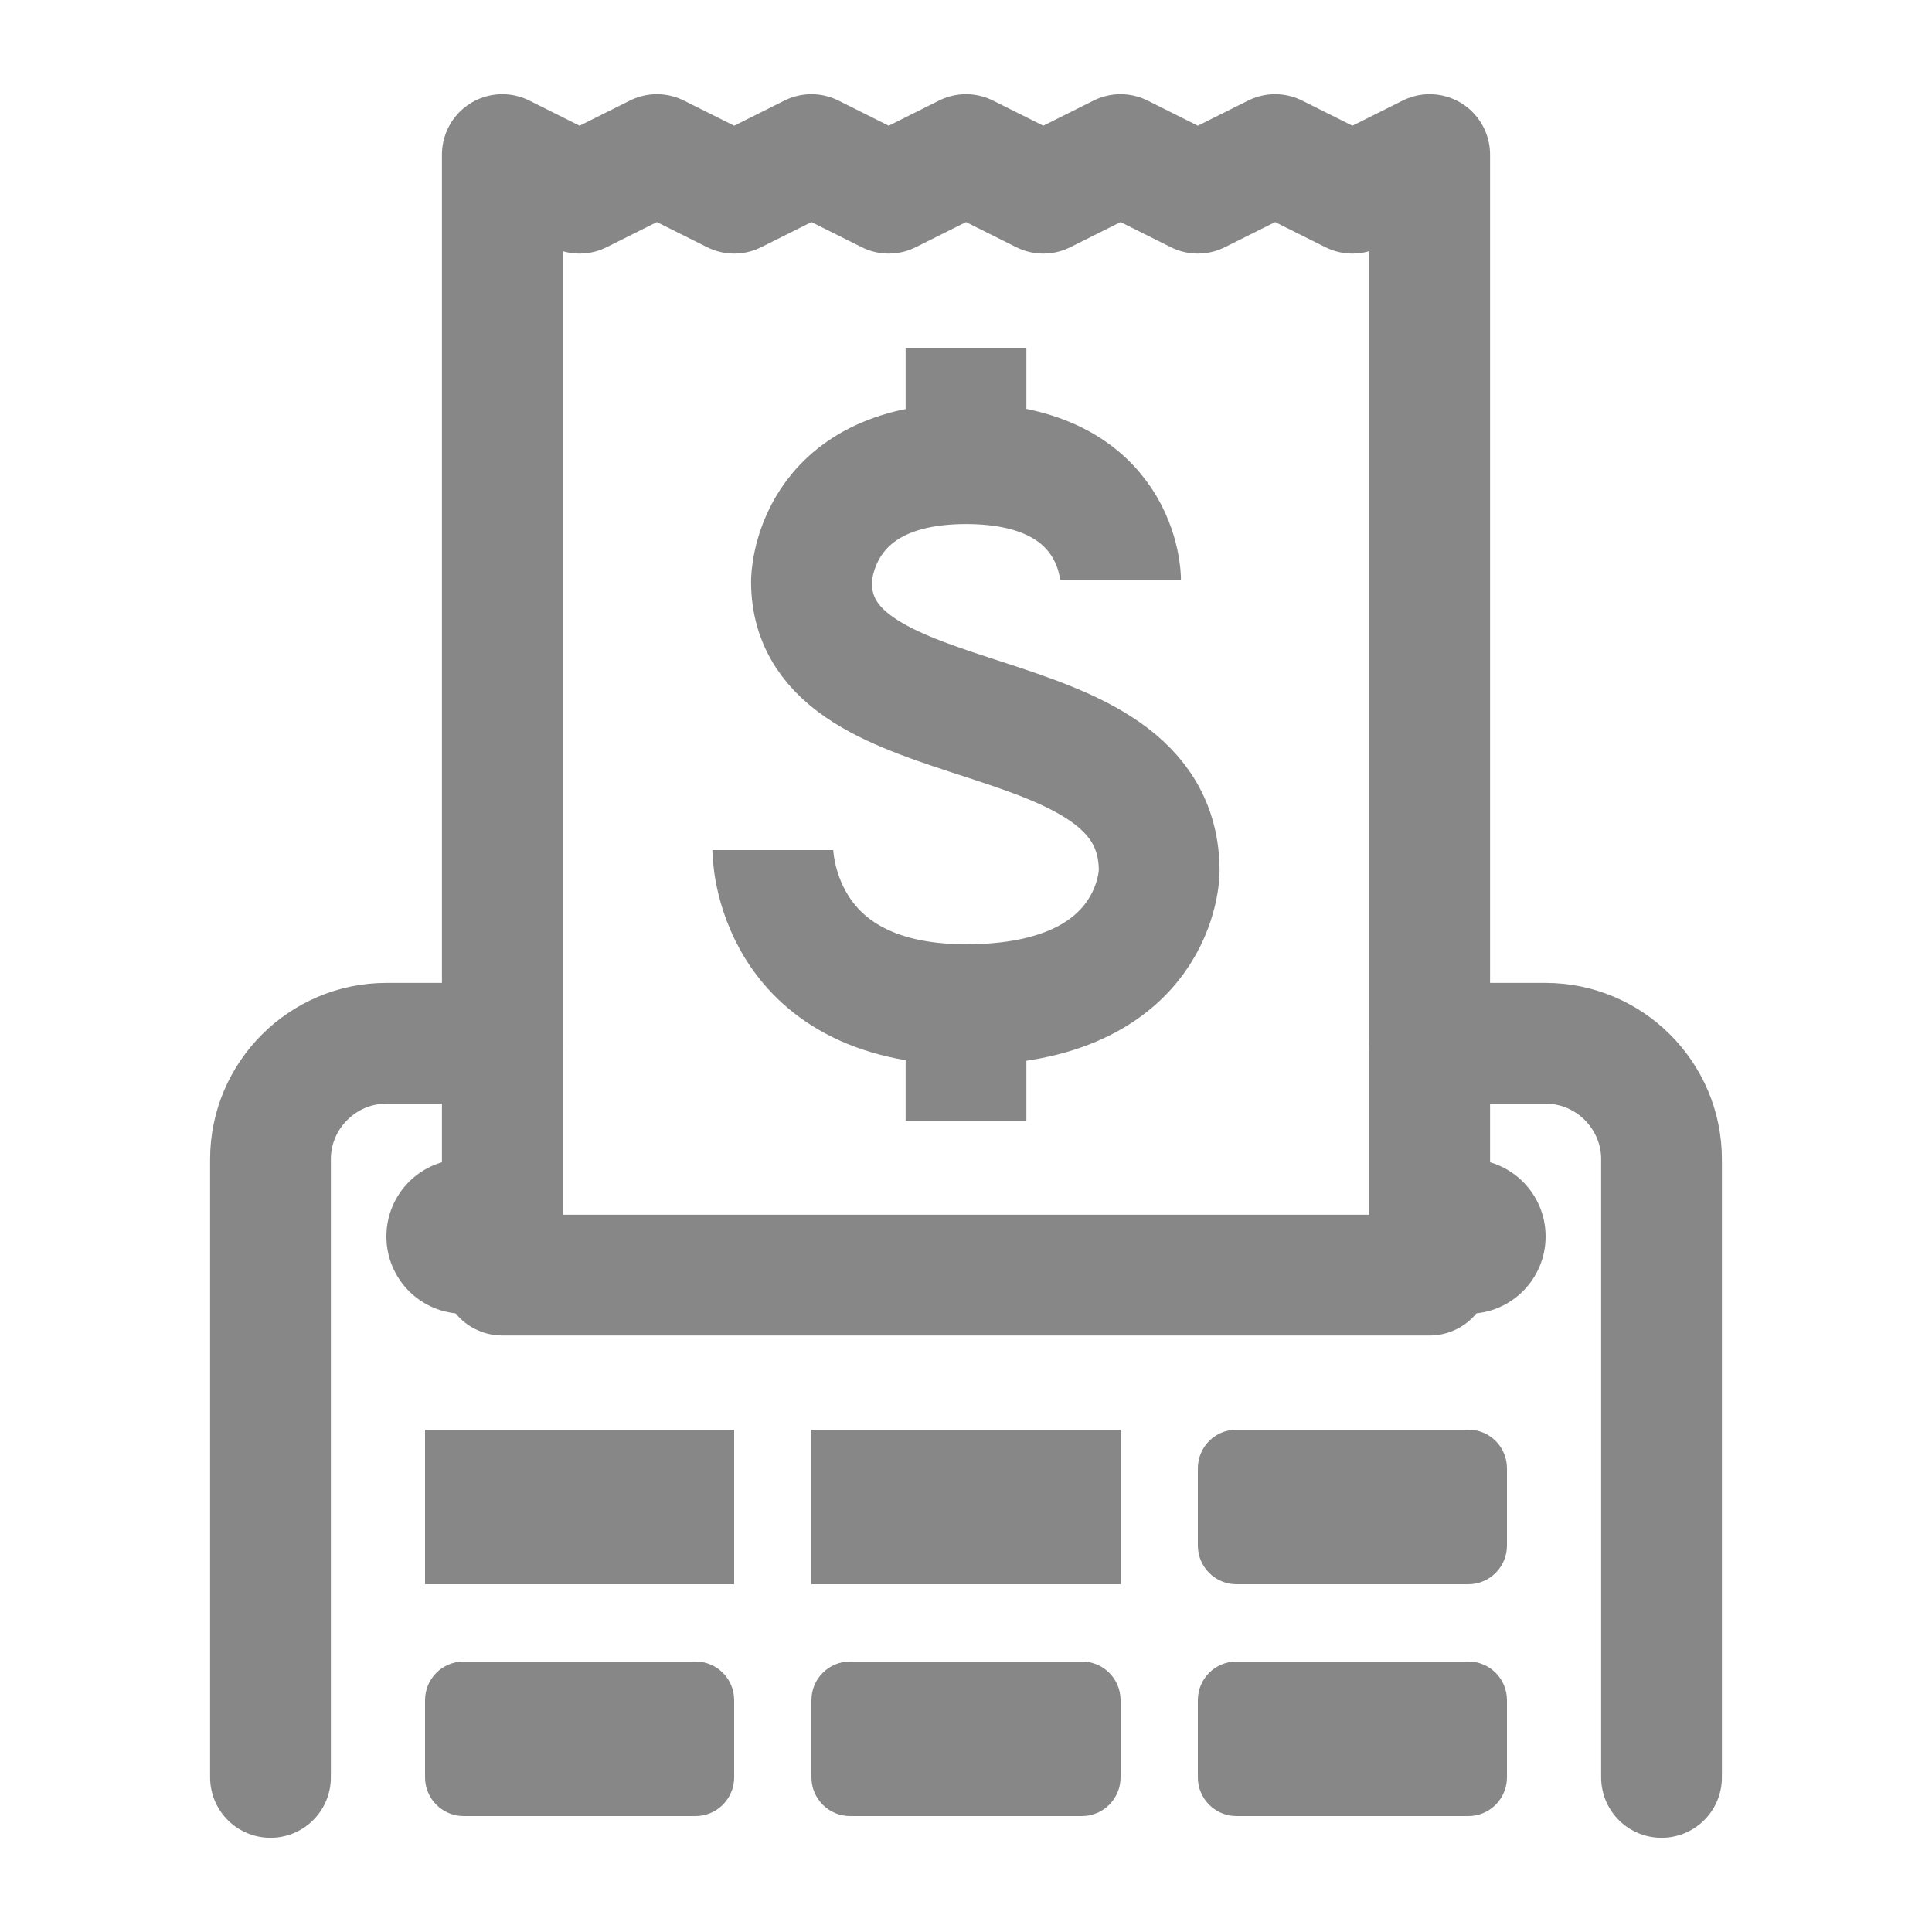
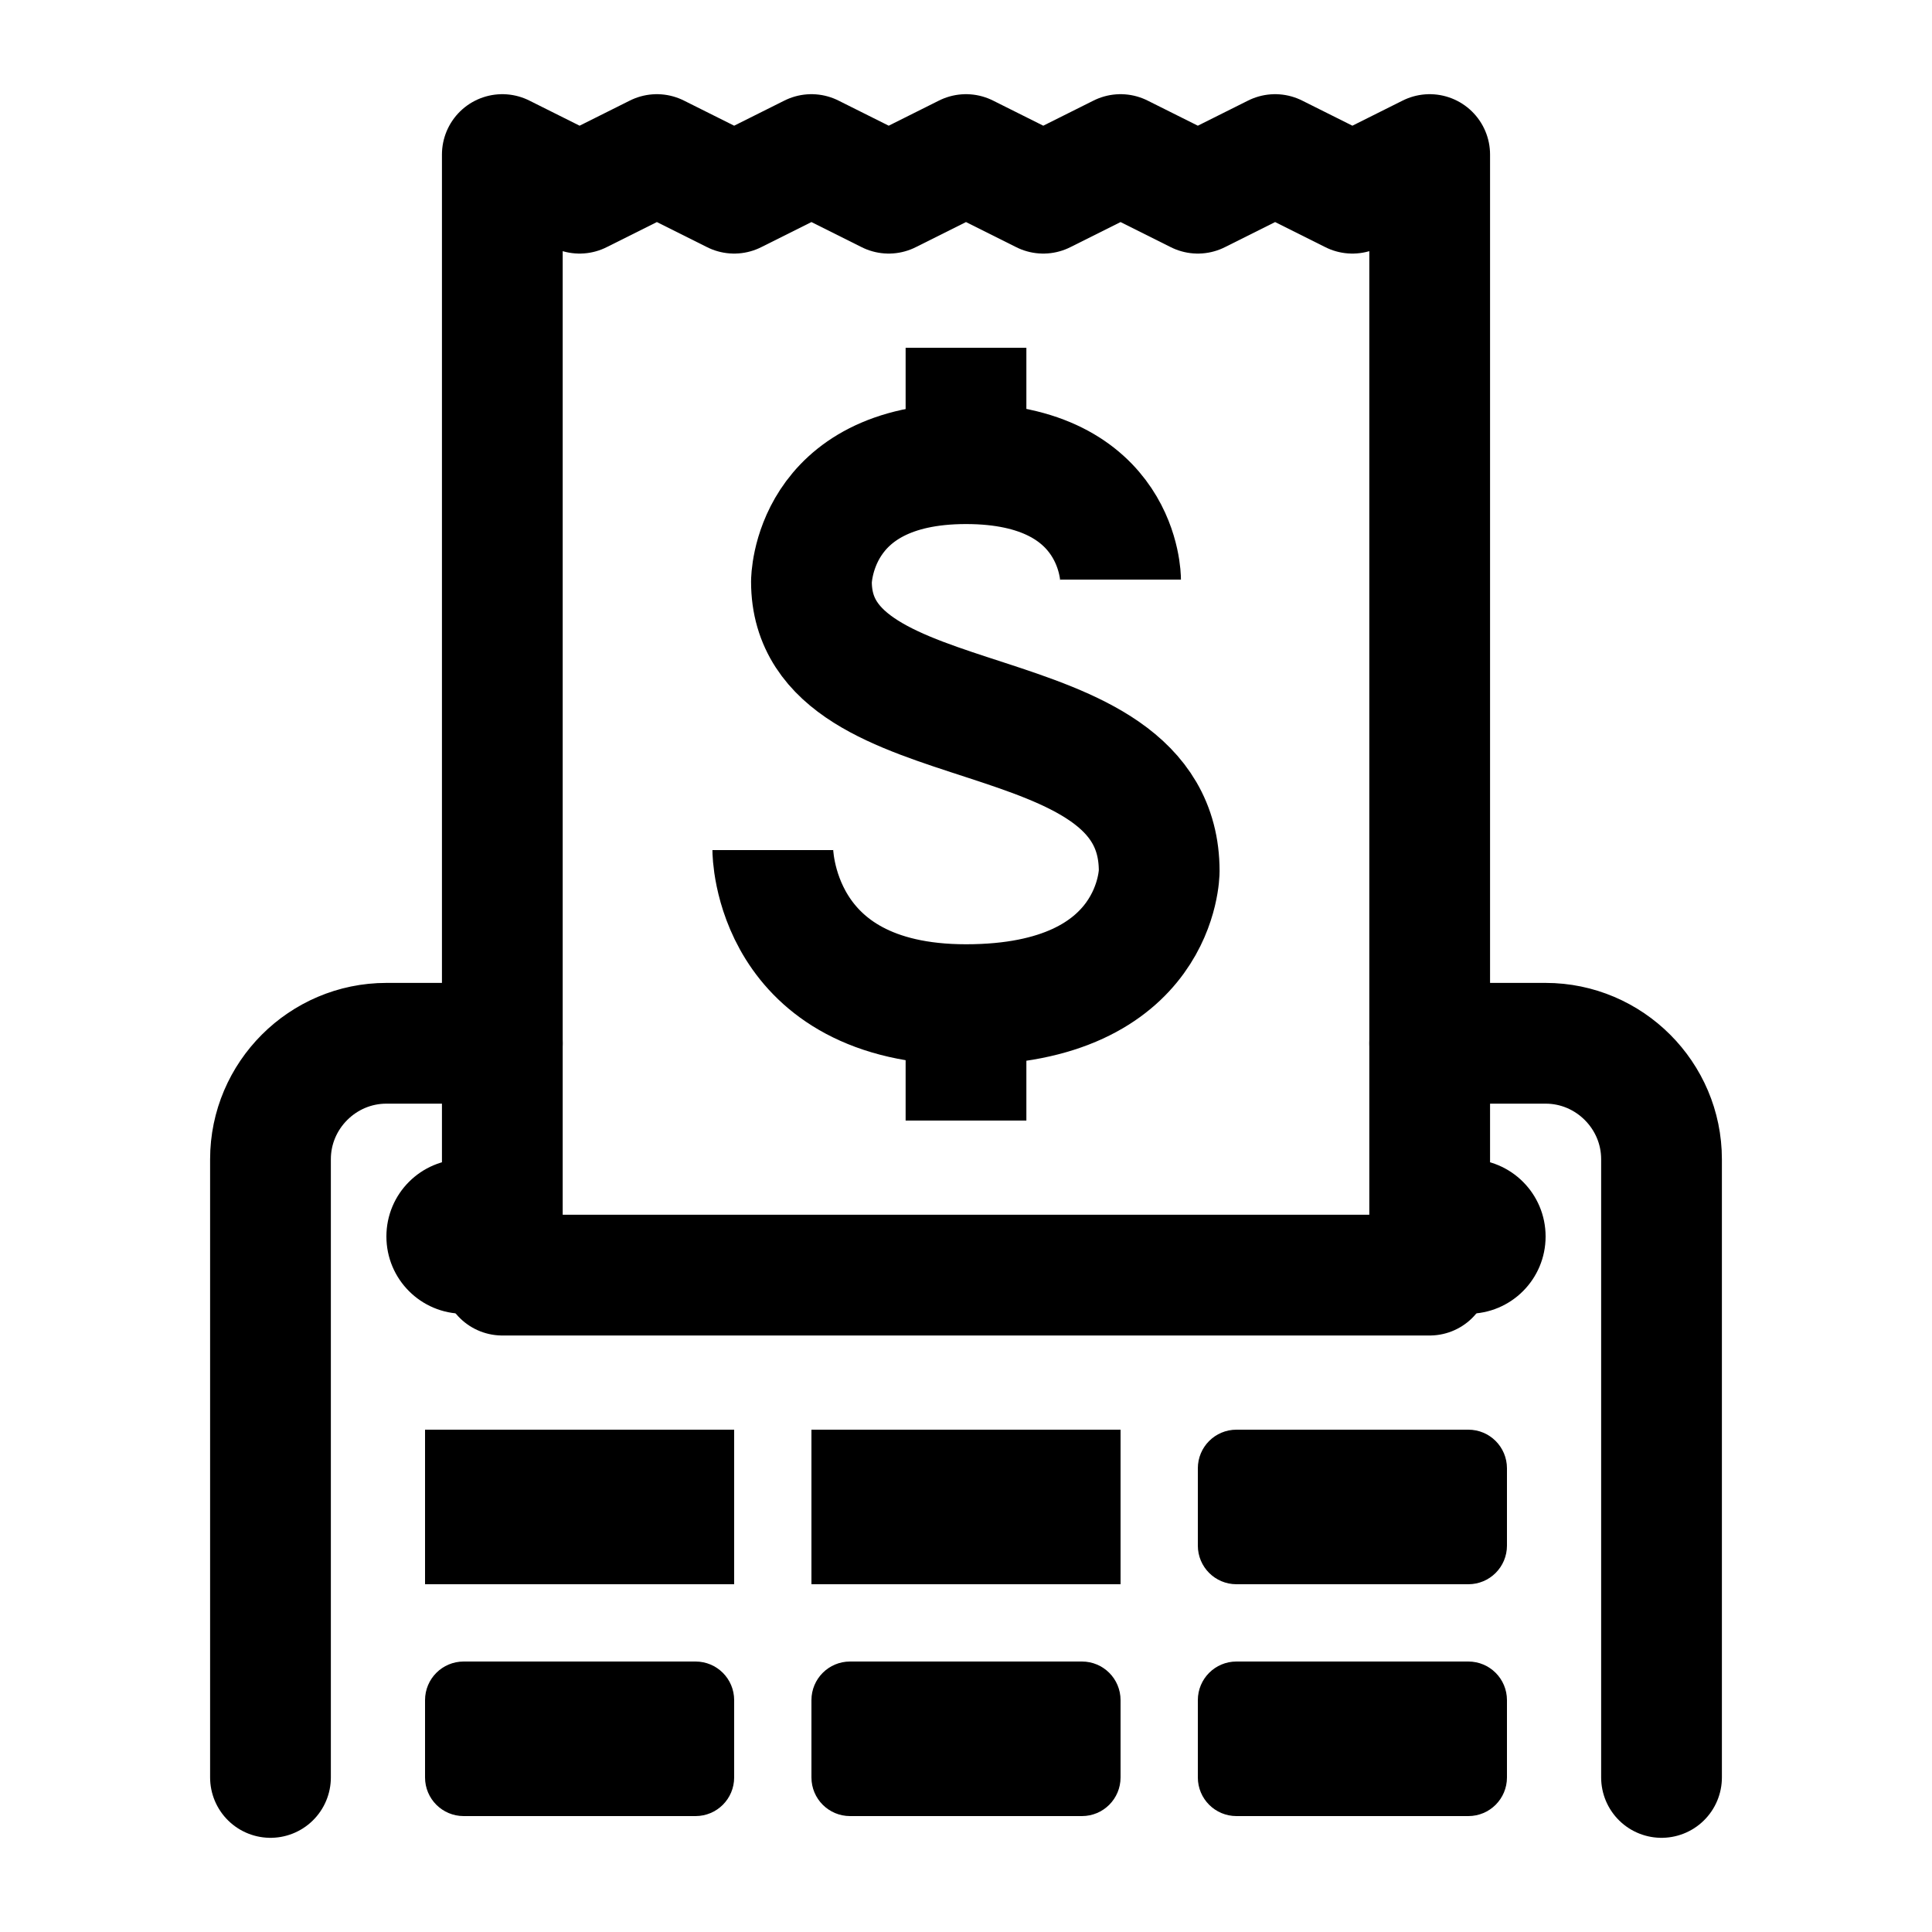
<svg xmlns="http://www.w3.org/2000/svg" width="16" height="16" viewBox="0 0 16 16" fill="none">
-   <path d="M5.58 12.34V12.62H4.02V12.34H5.58Z" fill="#878787" stroke="#878787" />
-   <path d="M8.78 12.34V12.62H7.22V12.34H8.78Z" fill="#878787" stroke="#878787" />
-   <path d="M12.16 13.12H10.24C10.063 13.12 9.92 12.976 9.92 12.8V12.16C9.92 11.983 10.063 11.84 10.24 11.84H12.16C12.337 11.84 12.48 11.983 12.48 12.16V12.8C12.48 12.976 12.337 13.12 12.16 13.12Z" fill="#878787" />
-   <path d="M5.76 15.04H3.84C3.663 15.04 3.52 14.896 3.52 14.72V14.08C3.52 13.903 3.663 13.76 3.84 13.76H5.76C5.937 13.76 6.08 13.903 6.08 14.08V14.72C6.08 14.896 5.937 15.04 5.76 15.04Z" fill="#878787" />
-   <path d="M8.96 15.04H7.04C6.863 15.04 6.72 14.896 6.72 14.72V14.08C6.72 13.903 6.863 13.76 7.04 13.76H8.96C9.137 13.76 9.28 13.903 9.28 14.08V14.72C9.28 14.896 9.137 15.04 8.96 15.04Z" fill="#878787" />
-   <path d="M12.16 15.04H10.24C10.063 15.04 9.92 14.896 9.92 14.72V14.08C9.92 13.903 10.063 13.76 10.24 13.76H12.16C12.337 13.76 12.48 13.903 12.48 14.08V14.72C12.48 14.896 12.337 15.04 12.16 15.04Z" fill="#878787" />
-   <path d="M2.24 14.72V9.6C2.24 9.072 2.672 8.64 3.2 8.64H4.16" stroke="#878787" stroke-miterlimit="10" stroke-linecap="round" stroke-linejoin="round" />
-   <path d="M11.84 8.64H12.8C13.328 8.64 13.76 9.072 13.76 9.6V14.72" stroke="#878787" stroke-miterlimit="10" stroke-linecap="round" stroke-linejoin="round" />
-   <path d="M12.8 10.24C12.8 9.886 12.514 9.6 12.16 9.6H11.52V10.56H4.48V9.6H3.84C3.486 9.6 3.2 9.886 3.2 10.24C3.2 10.594 3.486 10.88 3.84 10.88H12.16C12.514 10.88 12.8 10.594 12.8 10.24Z" fill="#878787" />
-   <path d="M4.16 10.56V1.28L4.8 1.6L5.44 1.28L6.08 1.6L6.72 1.28L7.36 1.6L8 1.28L8.64 1.6L9.28 1.28L9.92 1.6L10.56 1.28L11.2 1.6L11.84 1.28V10.56H4.16Z" stroke="#878787" stroke-miterlimit="10" stroke-linecap="round" stroke-linejoin="round" />
-   <path d="M9.28 4.8C9.28 4.8 9.28 3.84 8 3.84C6.72 3.84 6.72 4.816 6.72 4.816C6.72 6.202 9.6 5.686 9.6 7.214C9.6 7.214 9.6 8.32 8 8.32C6.4 8.32 6.4 7.04 6.4 7.04" stroke="#878787" stroke-miterlimit="10" stroke-linejoin="round" />
-   <path d="M8 2.88V3.84" stroke="#878787" stroke-miterlimit="10" stroke-linejoin="round" />
-   <path d="M8 9.28V8.32" stroke="#878787" stroke-miterlimit="10" stroke-linejoin="round" />
+   <path d="M5.58 12.34V12.62H4.02V12.34H5.58Z" fill="currentColor" stroke="currentColor" />
+   <path d="M8.78 12.34V12.62H7.22V12.34H8.78Z" fill="currentColor" stroke="currentColor" />
+   <path d="M12.16 13.12H10.24C10.063 13.12 9.92 12.977 9.92 12.8V12.16C9.92 11.983 10.063 11.84 10.24 11.84H12.16C12.337 11.84 12.48 11.983 12.48 12.16V12.8C12.48 12.977 12.337 13.12 12.16 13.12Z" fill="currentColor" />
+   <path d="M5.76 15.04H3.84C3.663 15.04 3.52 14.897 3.52 14.72V14.08C3.52 13.903 3.663 13.76 3.84 13.76H5.76C5.937 13.76 6.08 13.903 6.08 14.08V14.72C6.08 14.897 5.937 15.04 5.76 15.04Z" fill="currentColor" />
+   <path d="M8.96 15.04H7.04C6.863 15.04 6.72 14.897 6.72 14.72V14.08C6.72 13.903 6.863 13.76 7.04 13.76H8.96C9.137 13.76 9.28 13.903 9.28 14.08V14.72C9.28 14.897 9.137 15.04 8.96 15.04Z" fill="currentColor" />
+   <path d="M12.16 15.04H10.24C10.063 15.04 9.92 14.897 9.92 14.72V14.08C9.92 13.903 10.063 13.76 10.24 13.76H12.16C12.337 13.76 12.48 13.903 12.48 14.08V14.72C12.48 14.897 12.337 15.04 12.16 15.04Z" fill="currentColor" />
+   <path d="M2.24 14.72V9.6C2.24 9.072 2.672 8.64 3.2 8.64H4.16" stroke="currentColor" stroke-miterlimit="10" stroke-linecap="round" stroke-linejoin="round" />
+   <path d="M11.84 8.64H12.8C13.328 8.64 13.76 9.072 13.76 9.6V14.72" stroke="currentColor" stroke-miterlimit="10" stroke-linecap="round" stroke-linejoin="round" />
+   <path d="M12.8 10.24C12.8 9.886 12.514 9.6 12.16 9.6H11.52V10.56H4.48V9.6H3.84C3.486 9.6 3.2 9.886 3.2 10.24C3.2 10.594 3.486 10.88 3.84 10.88H12.16C12.514 10.88 12.8 10.594 12.8 10.24Z" fill="currentColor" />
+   <path d="M4.16 10.56V1.28L4.8 1.6L5.44 1.28L6.08 1.6L6.72 1.28L7.36 1.6L8 1.28L8.64 1.6L9.28 1.28L9.92 1.6L10.56 1.28L11.2 1.6L11.84 1.28V10.56H4.16Z" stroke="currentColor" stroke-miterlimit="10" stroke-linecap="round" stroke-linejoin="round" />
+   <path d="M9.28 4.8C9.28 4.8 9.28 3.84 8 3.84C6.72 3.84 6.72 4.817 6.72 4.817C6.72 6.203 9.6 5.686 9.6 7.214C9.6 7.214 9.6 8.32 8 8.32C6.4 8.32 6.4 7.04 6.4 7.04" stroke="currentColor" stroke-miterlimit="10" stroke-linejoin="round" />
+   <path d="M8 2.88V3.84" stroke="currentColor" stroke-miterlimit="10" stroke-linejoin="round" />
+   <path d="M8 9.28V8.32" stroke="currentColor" stroke-miterlimit="10" stroke-linejoin="round" />
</svg>
